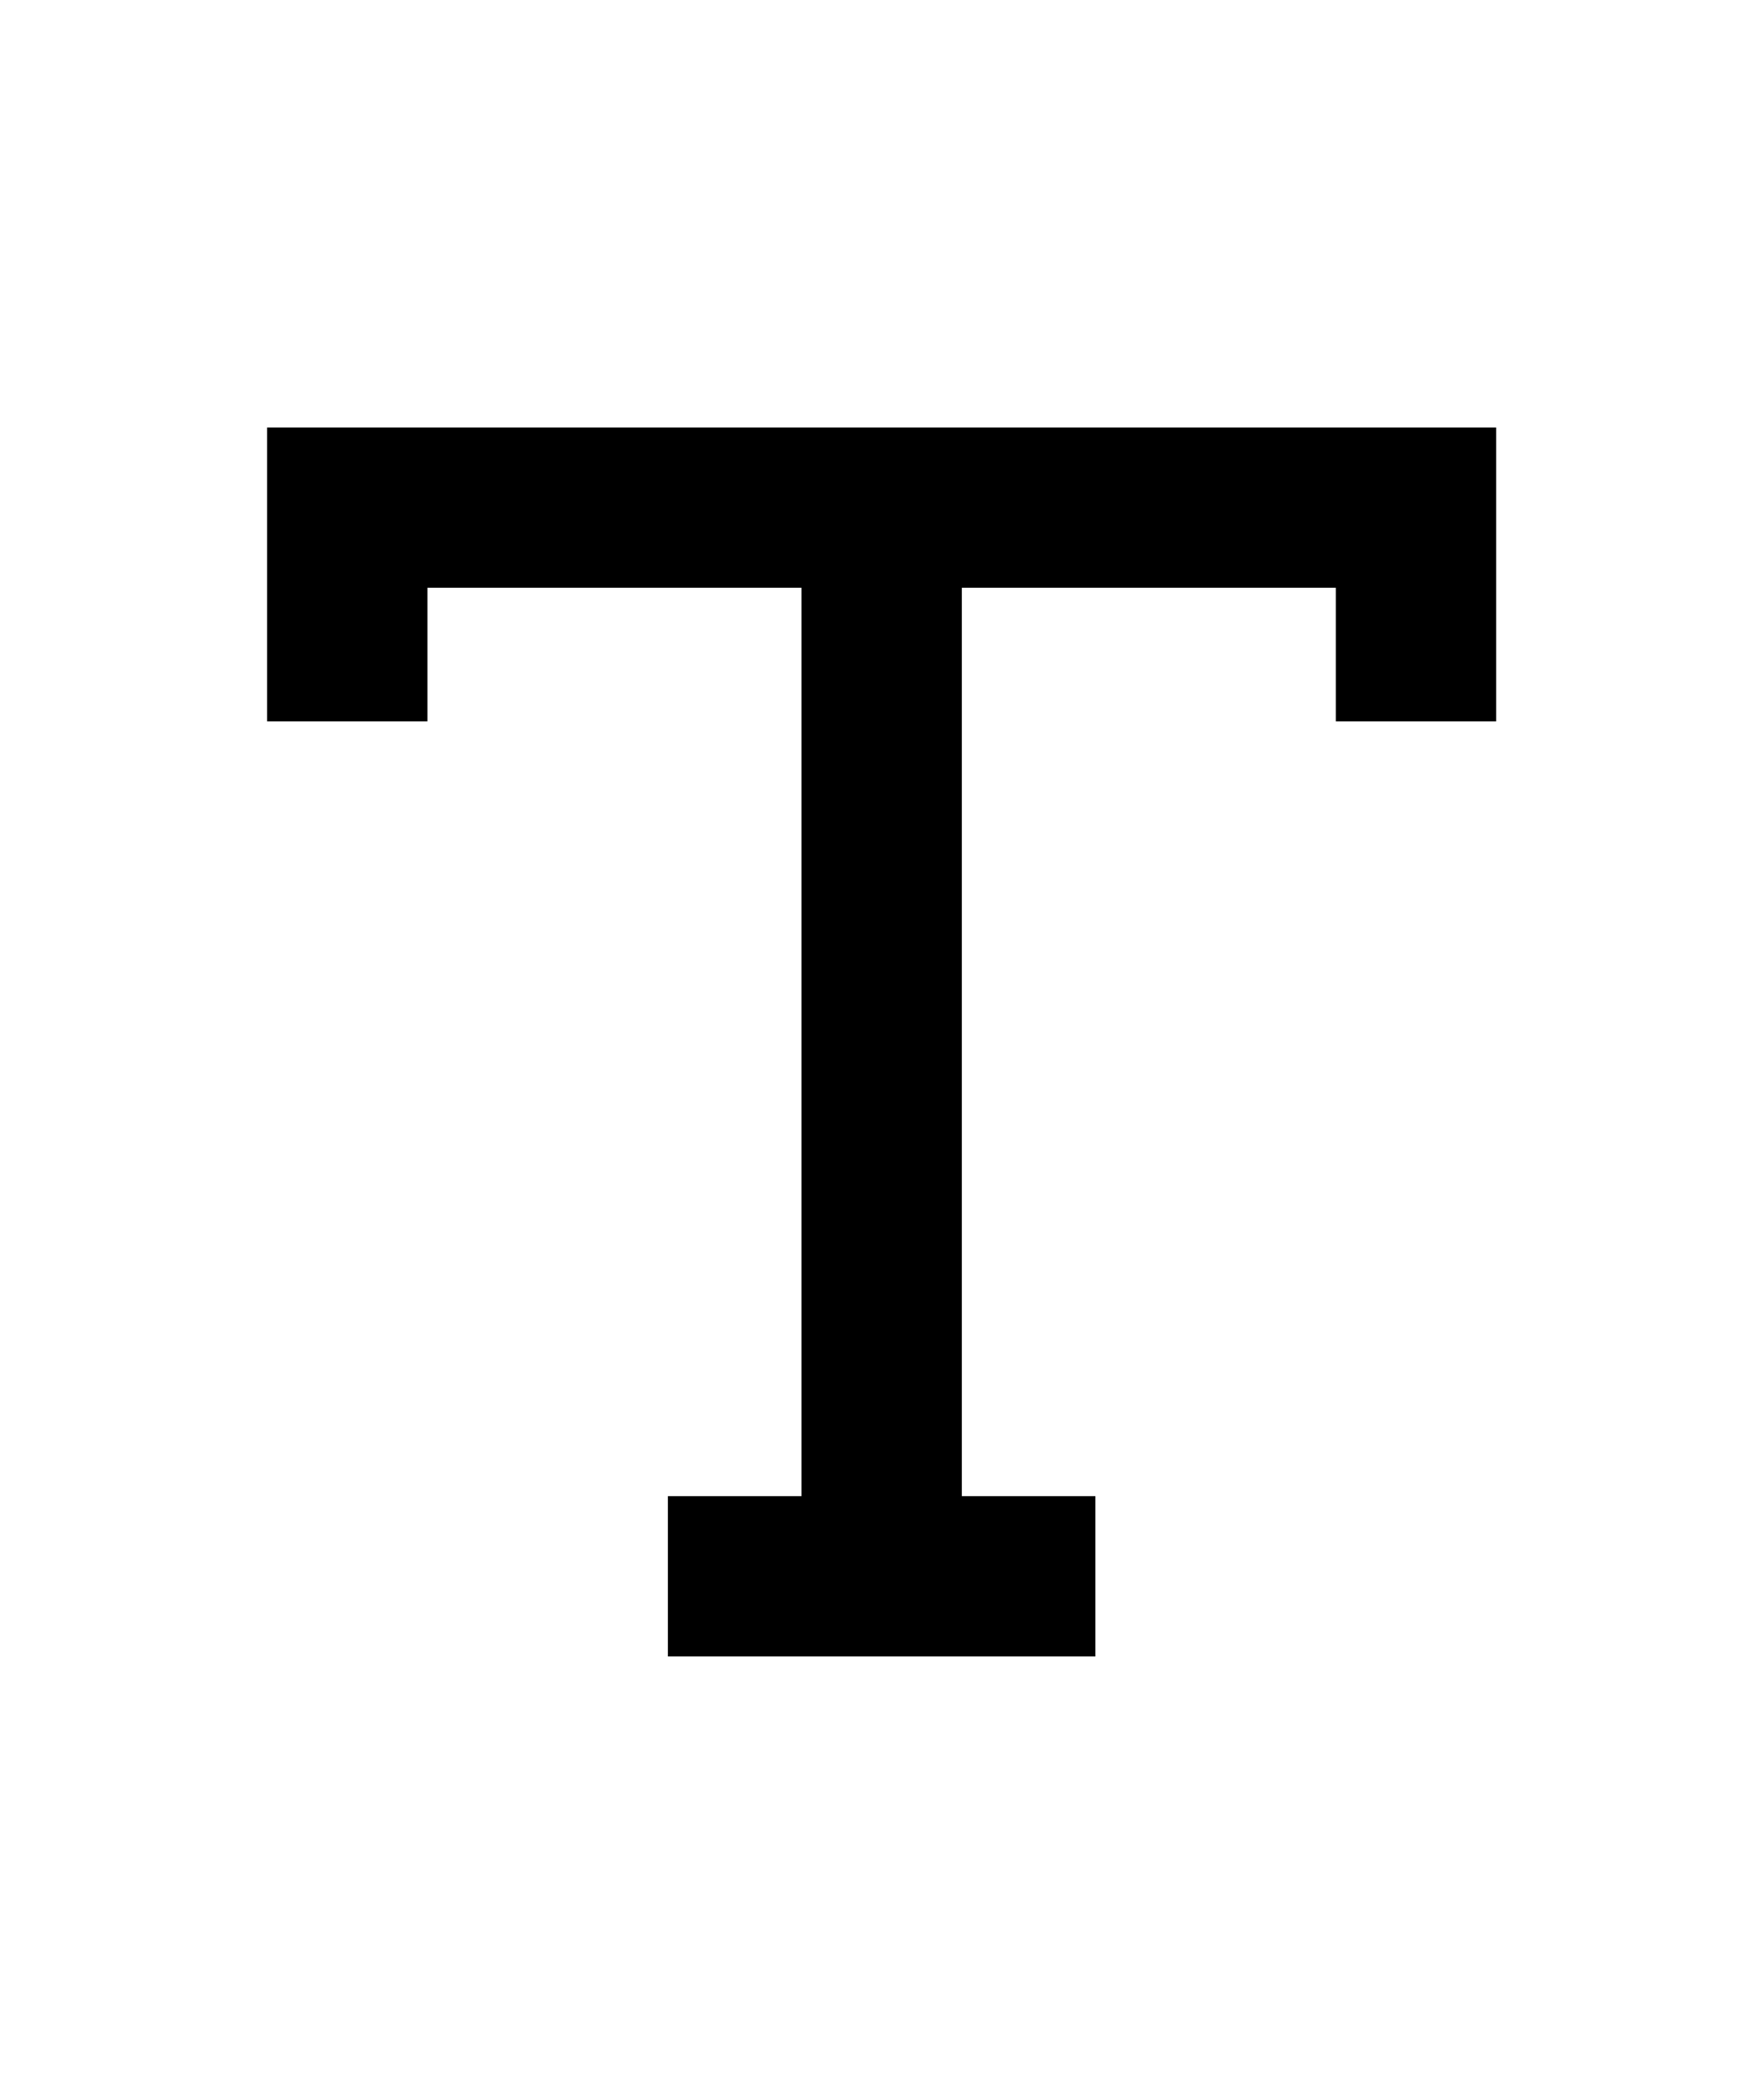
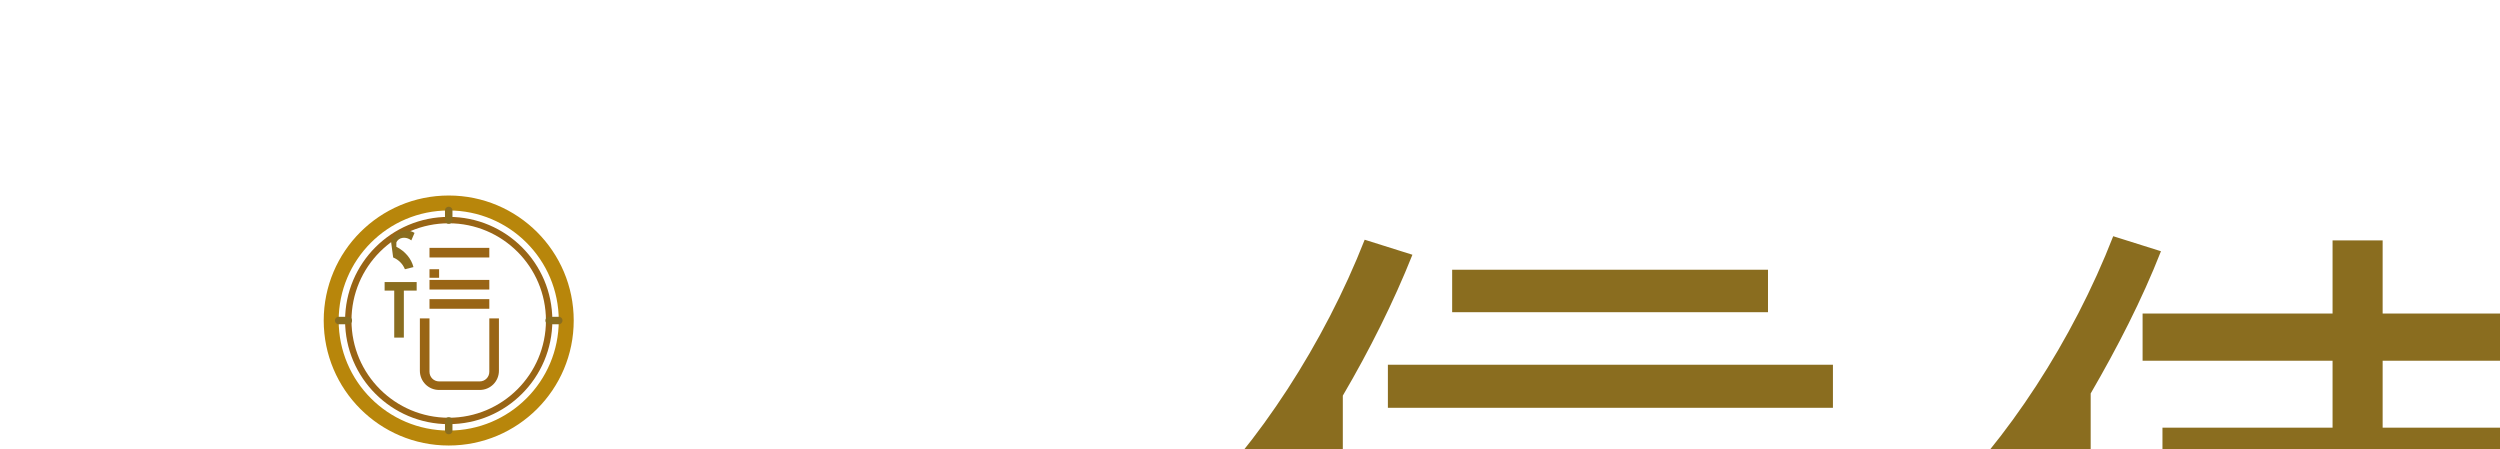
- <svg xmlns="http://www.w3.org/2000/svg" width="22" height="26" viewBox="0 0 22 26" fill="none">
-   <path d="M4.332 8V6.333H10.999M17.665 8V6.333H10.999M10.999 6.333V19.666M10.999 19.666H9.332M10.999 19.666H12.665" stroke="black" stroke-width="2" stroke-linecap="square" />
+ <svg xmlns="http://www.w3.org/2000/svg" width="234" height="42" viewBox="0 0 234 42" fill="none">
+   <g transform="translate(30 18)">
+     <circle cx="12" cy="12" r="11" fill="none" stroke="#B8860B" stroke-width="1.4" />
+     <circle cx="12" cy="12" r="9.4" fill="none" stroke="#996515" stroke-width="0.6" />
+     <g stroke="#8a6d1f" stroke-width="0.7" fill="none" stroke-linecap="round">
+       <path d="M12 2.6 v-0.9" />
+       <path d="M12 21.4 v0.9" />
+       <path d="M2.6 12 h-0.9" />
+       <path d="M21.4 12 h0.9" />
+     </g>
+     <g fill="#8a6d1f">
+       <path d="M6.6 4.6 c0.2 -0.9 1.4 -1.3 2.2 -0.8 l-0.3 0.7 c-0.5 -0.4 -1.2 -0.3 -1.4 0.2 l0 0.4 c0.8 0.4 1.4 1.1 1.6 1.9 l-0.8 0.2 c-0.2 -0.5 -0.6 -0.9 -1.1 -1.1 z" />
+       <path d="M6.0 8.4 h3.0 v0.8 h-1.2 v4.4 h-0.9 v-4.4 h-0.9 z" />
+     </g>
+     <g fill="#996515">
+       <path d="M10.2 5.2 h5.6 v0.9 h-5.6 z" />
+       <path d="M10.2 7.2 h0.9 v0.8 h-0.9 z" />
+       <path d="M10.2 8.2 h5.6 v0.9 h-5.6 z" />
+       <path d="M10.2 10.0 h5.6 v0.9 h-5.6 z" />
+       <path d="M10.2 11.8 v5.0 c0 0.5 0.4 0.9 0.9 0.9 h3.8 c0.5 0 0.9 -0.4 0.9 -0.9 v-5.0 h0.9 v4.9 c0 1.0 -0.8 1.8 -1.8 1.8 h-3.8 c-1.0 0 -1.8 -0.8 -1.8 -1.8 v-4.9 z" />
+     </g>
+   </g>
+   <text x="110" y="76" font-family="'TangKai','Kaiti SC','STKaiti','KaiTi',serif" font-size="64" letter-spacing="6" fill="#8a6d1f">信使链接</text>
</svg>
